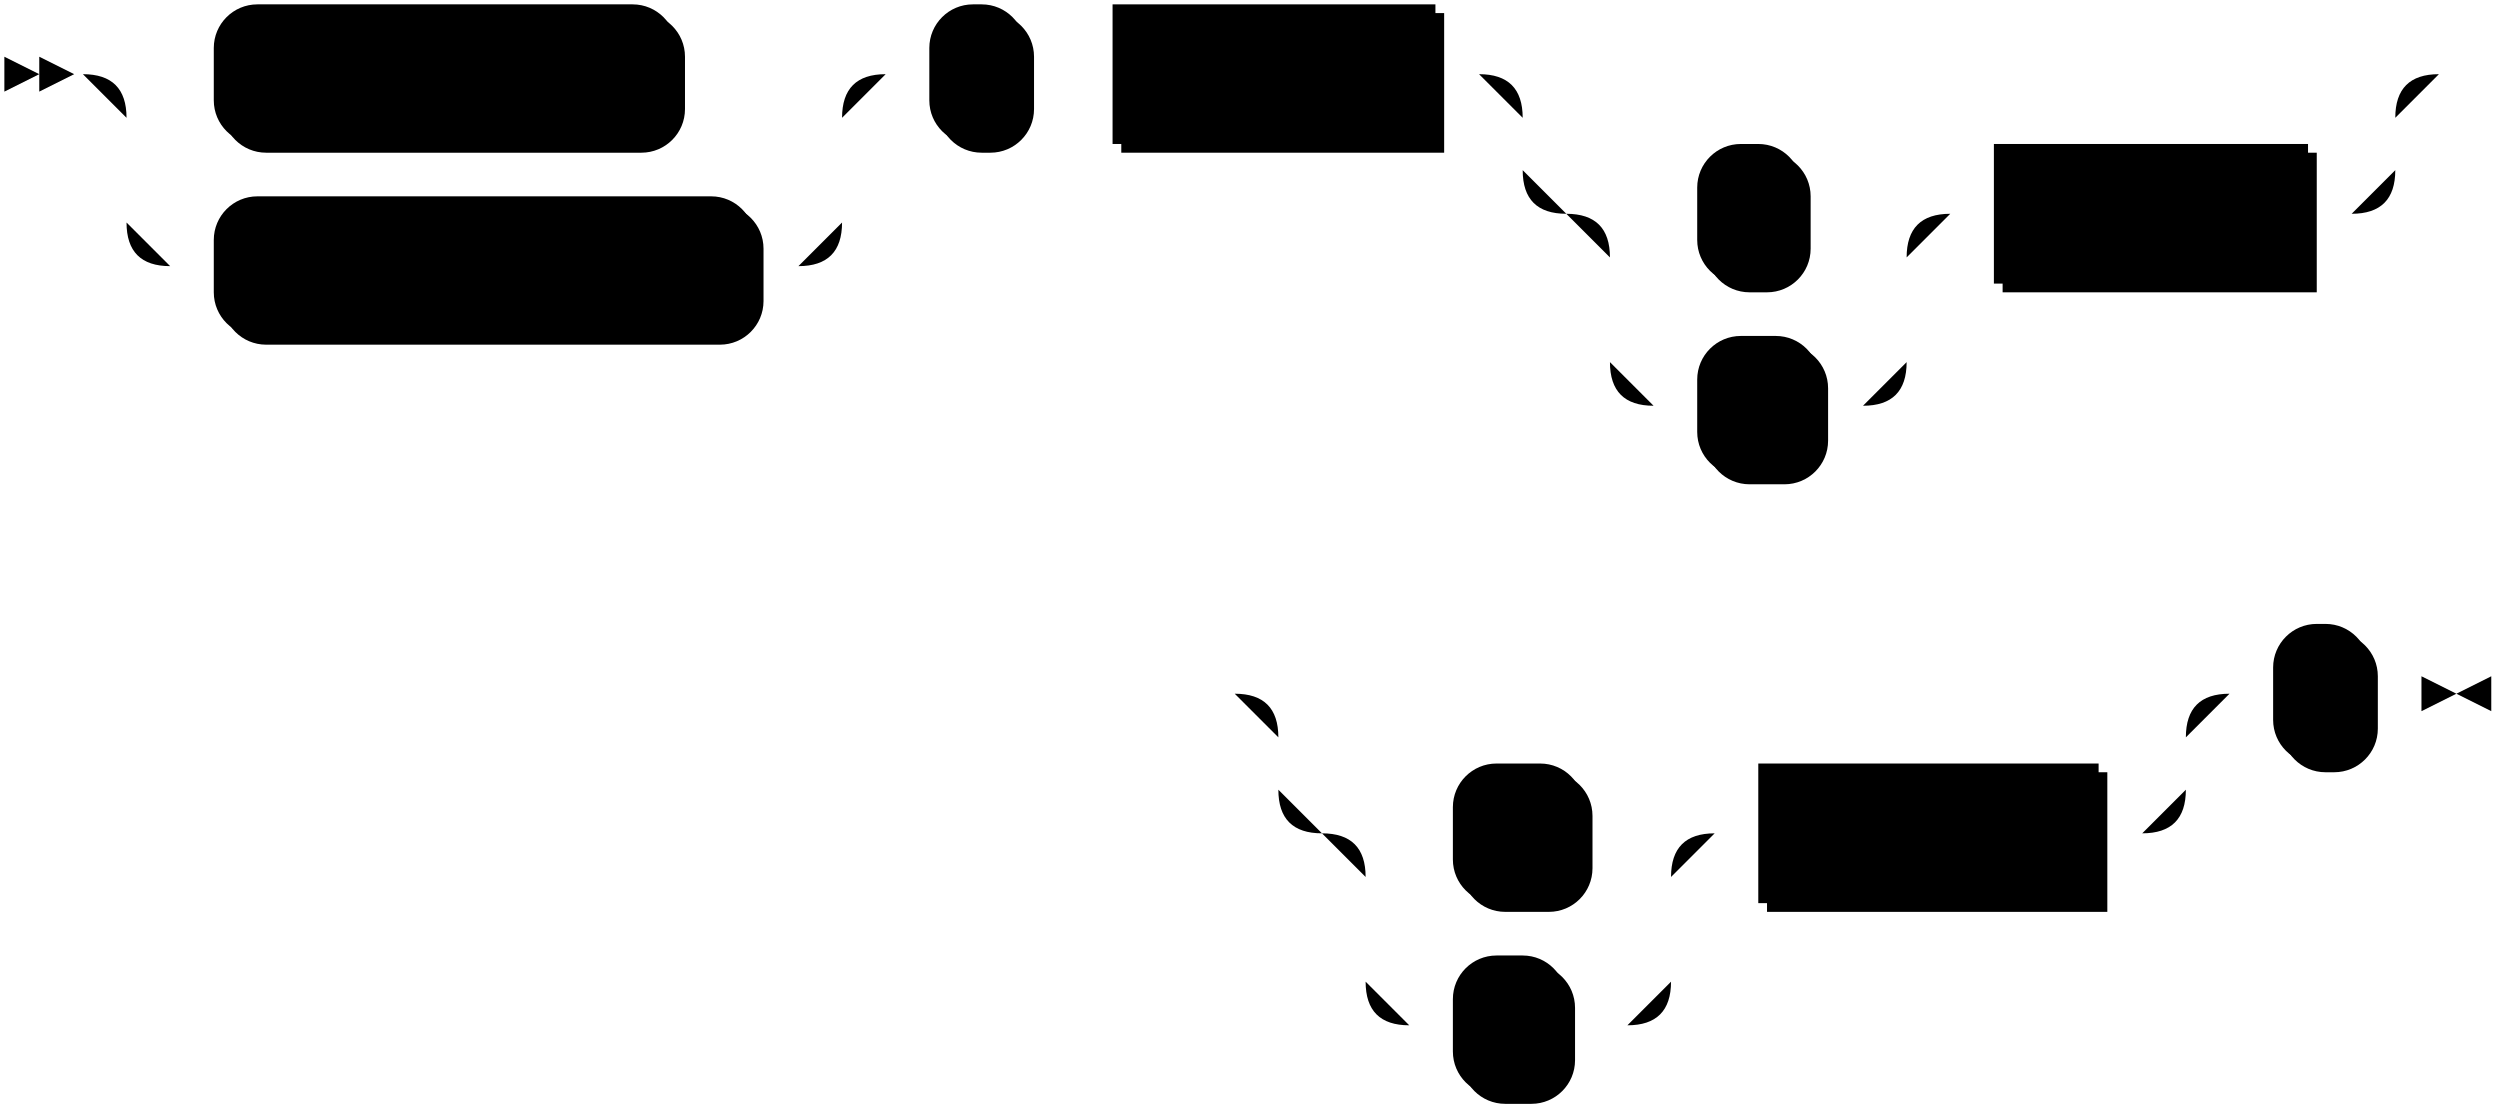
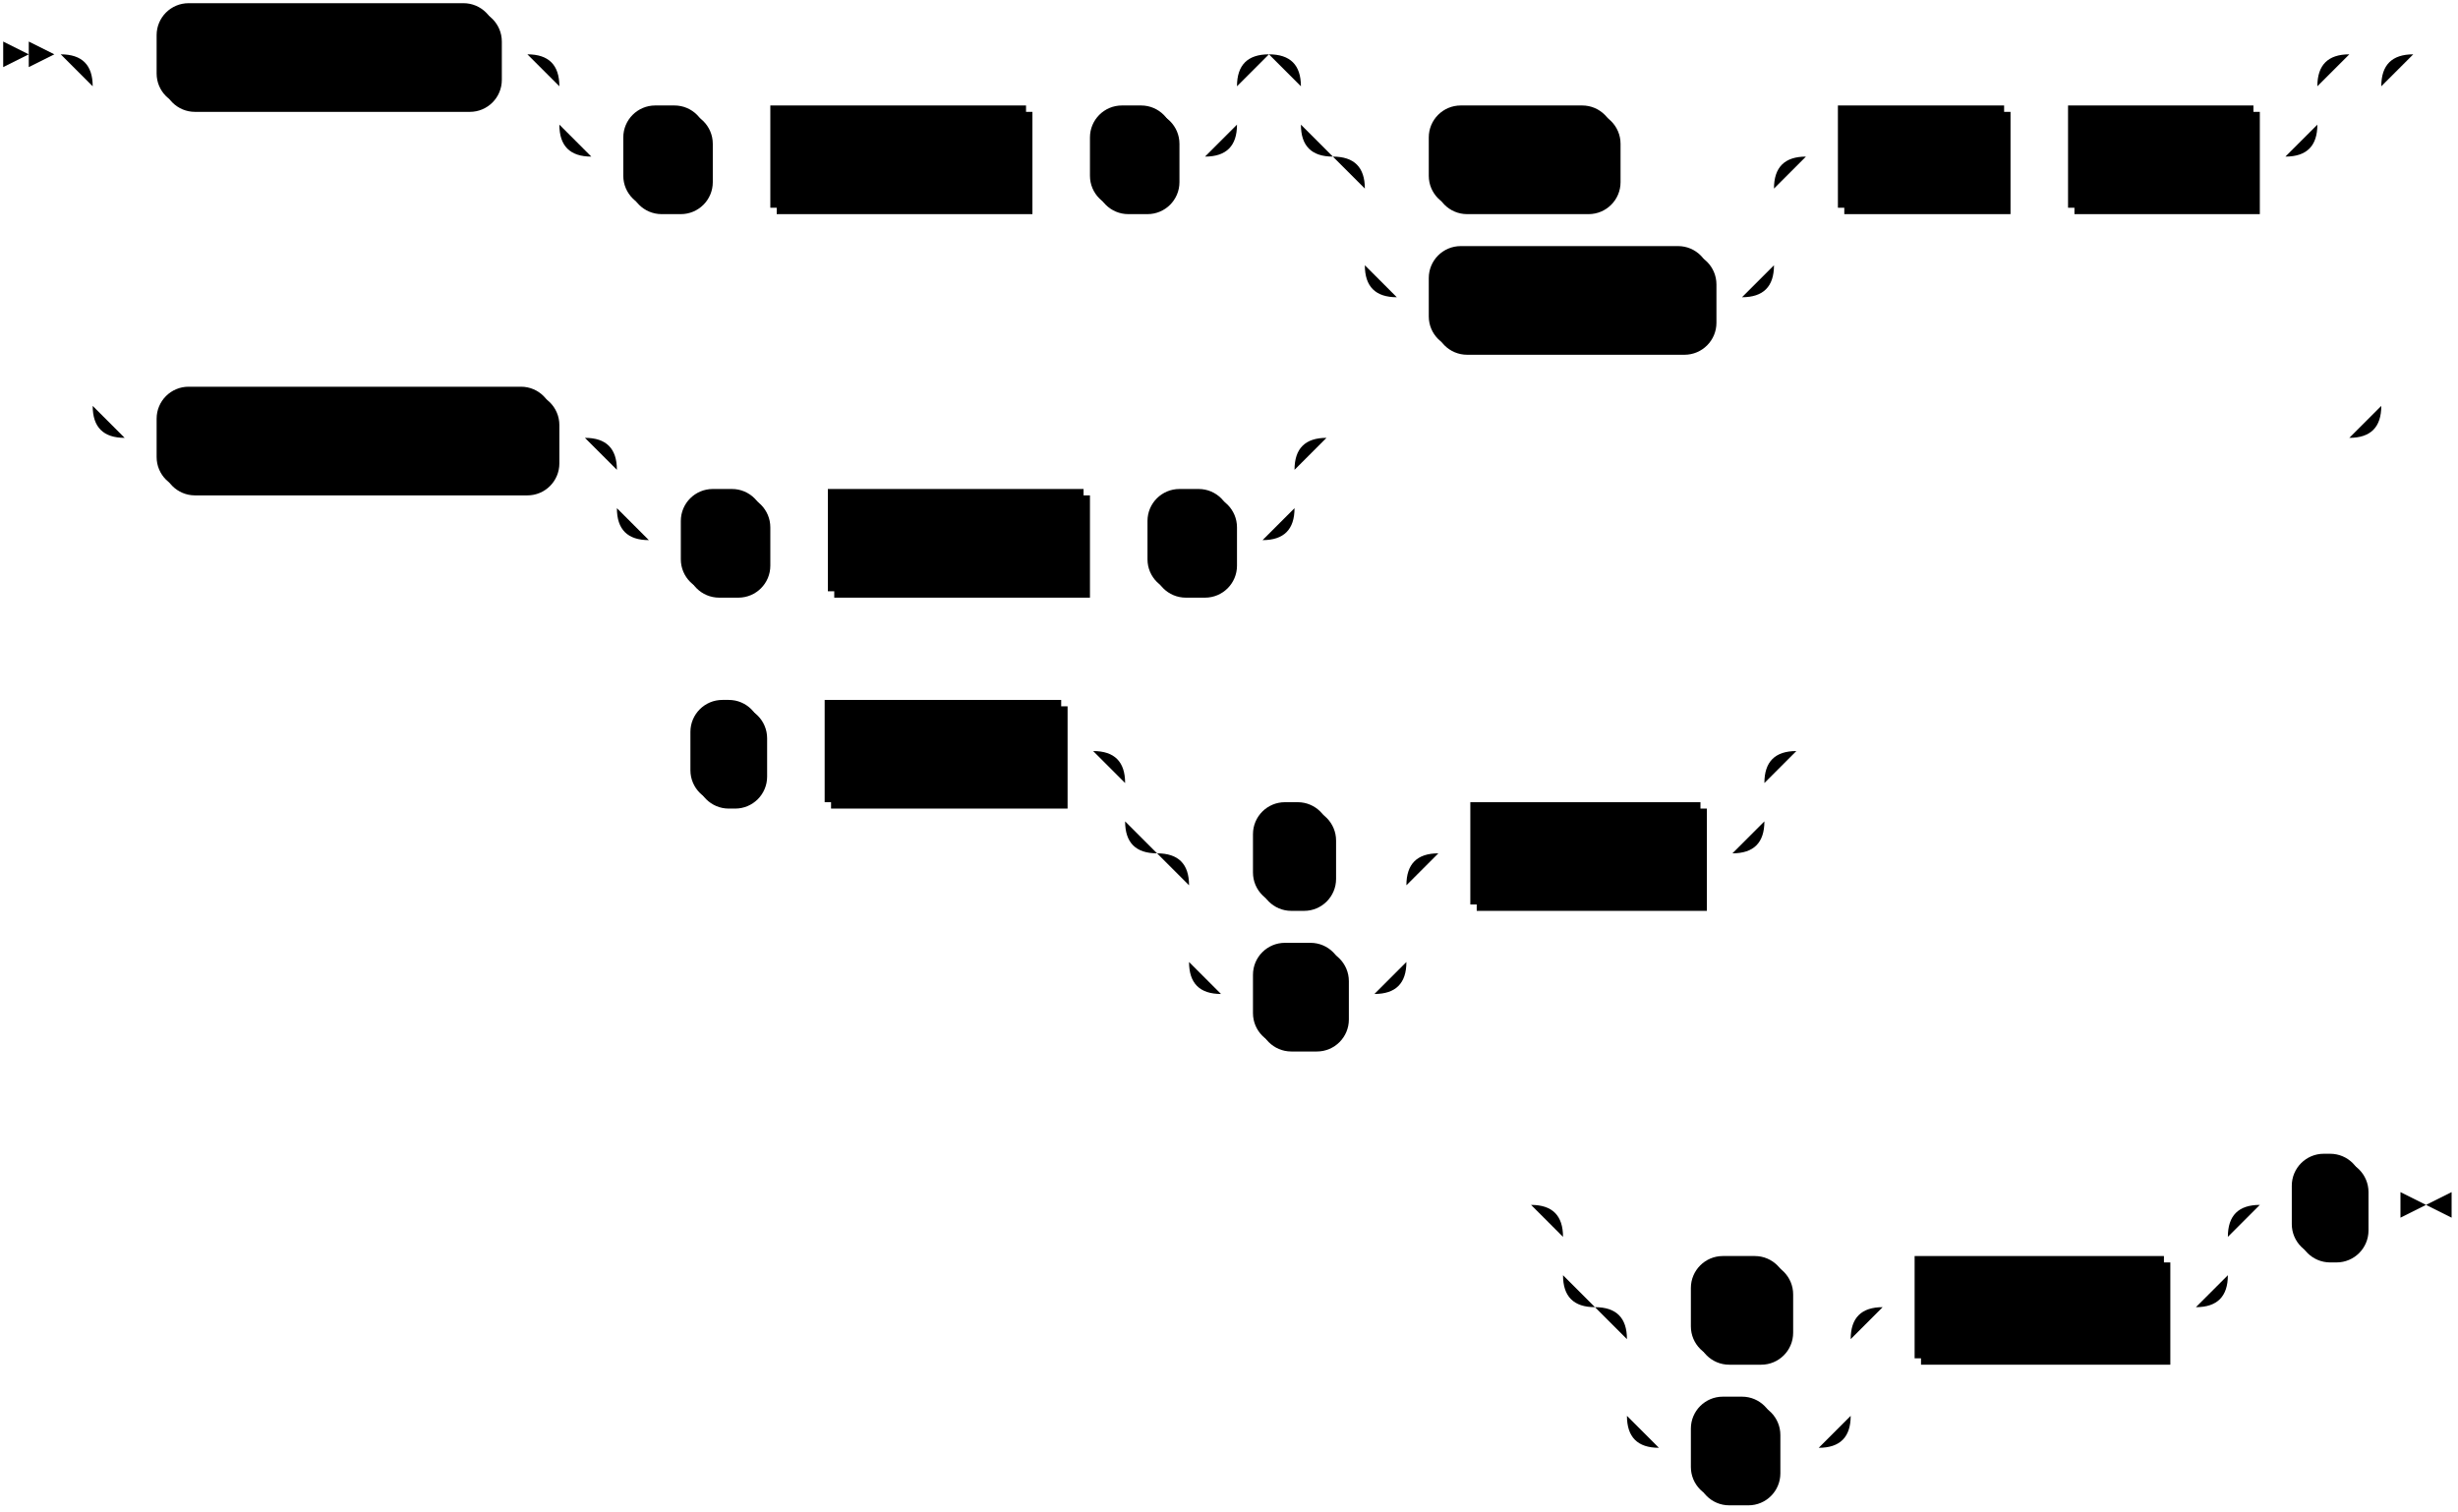
- <svg xmlns="http://www.w3.org/2000/svg" width="573" height="255">
+ <svg xmlns="http://www.w3.org/2000/svg" width="769" height="473">
  <polygon points="9 17 1 13 1 21" />
  <polygon points="17 17 9 13 9 21" />
  <rect x="51" y="3" width="106" height="32" rx="10" />
  <rect x="49" y="1" width="106" height="32" class="terminal" rx="10" />
  <text class="terminal" x="59" y="21">TIMESTAMP</text>
-   <rect x="51" y="47" width="124" height="32" rx="10" />
-   <rect x="49" y="45" width="124" height="32" class="terminal" rx="10" />
-   <text class="terminal" x="59" y="65">TIMESTAMPTZ</text>
-   <rect x="215" y="3" width="22" height="32" rx="10" />
-   <rect x="213" y="1" width="22" height="32" class="terminal" rx="10" />
-   <text class="terminal" x="223" y="21">'</text>
-   <rect x="257" y="3" width="74" height="32" />
-   <rect x="255" y="1" width="74" height="32" class="nonterminal" />
-   <text class="nonterminal" x="265" y="21">date_str</text>
-   <rect x="391" y="35" width="24" height="32" rx="10" />
-   <rect x="389" y="33" width="24" height="32" class="terminal" rx="10" />
-   <text class="terminal" x="399" y="53" />
-   <rect x="391" y="79" width="28" height="32" rx="10" />
-   <rect x="389" y="77" width="28" height="32" class="terminal" rx="10" />
-   <text class="terminal" x="399" y="97">T</text>
-   <rect x="459" y="35" width="72" height="32" />
-   <rect x="457" y="33" width="72" height="32" class="nonterminal" />
-   <text class="nonterminal" x="467" y="53">time_str</text>
-   <rect x="335" y="177" width="30" height="32" rx="10" />
-   <rect x="333" y="175" width="30" height="32" class="terminal" rx="10" />
-   <text class="terminal" x="343" y="195">+</text>
-   <rect x="335" y="221" width="26" height="32" rx="10" />
-   <rect x="333" y="219" width="26" height="32" class="terminal" rx="10" />
-   <text class="terminal" x="343" y="239">-</text>
-   <rect x="405" y="177" width="78" height="32" />
-   <rect x="403" y="175" width="78" height="32" class="nonterminal" />
-   <text class="nonterminal" x="413" y="195">tz_offset</text>
-   <rect x="523" y="145" width="22" height="32" rx="10" />
-   <rect x="521" y="143" width="22" height="32" class="terminal" rx="10" />
-   <text class="terminal" x="531" y="163">'</text>
-   <path class="line" d="m17 17 h2 m20 0 h10 m106 0 h10 m0 0 h18 m-164 0 h20 m144 0 h20 m-184 0 q10 0 10 10 m164 0 q0 -10 10 -10 m-174 10 v24 m164 0 v-24 m-164 24 q0 10 10 10 m144 0 q10 0 10 -10 m-154 10 h10 m124 0 h10 m20 -44 h10 m22 0 h10 m0 0 h10 m74 0 h10 m20 0 h10 m0 0 h170 m-200 0 h20 m180 0 h20 m-220 0 q10 0 10 10 m200 0 q0 -10 10 -10 m-210 10 v12 m200 0 v-12 m-200 12 q0 10 10 10 m180 0 q10 0 10 -10 m-170 10 h10 m24 0 h10 m0 0 h4 m-68 0 h20 m48 0 h20 m-88 0 q10 0 10 10 m68 0 q0 -10 10 -10 m-78 10 v24 m68 0 v-24 m-68 24 q0 10 10 10 m48 0 q10 0 10 -10 m-58 10 h10 m28 0 h10 m20 -44 h10 m72 0 h10 m22 -32 l2 0 m2 0 l2 0 m2 0 l2 0 m-300 142 l2 0 m2 0 l2 0 m2 0 l2 0 m22 0 h10 m0 0 h178 m-208 0 h20 m188 0 h20 m-228 0 q10 0 10 10 m208 0 q0 -10 10 -10 m-218 10 v12 m208 0 v-12 m-208 12 q0 10 10 10 m188 0 q10 0 10 -10 m-178 10 h10 m30 0 h10 m-70 0 h20 m50 0 h20 m-90 0 q10 0 10 10 m70 0 q0 -10 10 -10 m-80 10 v24 m70 0 v-24 m-70 24 q0 10 10 10 m50 0 q10 0 10 -10 m-60 10 h10 m26 0 h10 m0 0 h4 m20 -44 h10 m78 0 h10 m20 -32 h10 m22 0 h10 m3 0 h-3" />
-   <polygon points="563 159 571 155 571 163" />
-   <polygon points="563 159 555 155 555 163" />
+   <rect x="197" y="35" width="26" height="32" rx="10" />
+   <rect x="195" y="33" width="26" height="32" class="terminal" rx="10" />
+   <text class="terminal" x="205" y="53">(</text>
+   <rect x="243" y="35" width="80" height="32" />
+   <rect x="241" y="33" width="80" height="32" class="nonterminal" />
+   <text class="nonterminal" x="251" y="53">precision</text>
+   <rect x="343" y="35" width="26" height="32" rx="10" />
+   <rect x="341" y="33" width="26" height="32" class="terminal" rx="10" />
+   <text class="terminal" x="351" y="53">)</text>
+   <rect x="449" y="35" width="58" height="32" rx="10" />
+   <rect x="447" y="33" width="58" height="32" class="terminal" rx="10" />
+   <text class="terminal" x="457" y="53">WITH</text>
+   <rect x="449" y="79" width="88" height="32" rx="10" />
+   <rect x="447" y="77" width="88" height="32" class="terminal" rx="10" />
+   <text class="terminal" x="457" y="97">WITHOUT</text>
+   <rect x="577" y="35" width="52" height="32" />
+   <rect x="575" y="33" width="52" height="32" class="nonterminal" />
+   <text class="nonterminal" x="585" y="53">TIME</text>
+   <rect x="649" y="35" width="58" height="32" />
+   <rect x="647" y="33" width="58" height="32" class="nonterminal" />
+   <text class="nonterminal" x="657" y="53">ZONE</text>
+   <rect x="51" y="123" width="124" height="32" rx="10" />
+   <rect x="49" y="121" width="124" height="32" class="terminal" rx="10" />
+   <text class="terminal" x="59" y="141">TIMESTAMPTZ</text>
+   <rect x="215" y="155" width="26" height="32" rx="10" />
+   <rect x="213" y="153" width="26" height="32" class="terminal" rx="10" />
+   <text class="terminal" x="223" y="173">(</text>
+   <rect x="261" y="155" width="80" height="32" />
+   <rect x="259" y="153" width="80" height="32" class="nonterminal" />
+   <text class="nonterminal" x="269" y="173">precision</text>
+   <rect x="361" y="155" width="26" height="32" rx="10" />
+   <rect x="359" y="153" width="26" height="32" class="terminal" rx="10" />
+   <text class="terminal" x="369" y="173">)</text>
+   <rect x="218" y="221" width="22" height="32" rx="10" />
+   <rect x="216" y="219" width="22" height="32" class="terminal" rx="10" />
+   <text class="terminal" x="226" y="239">'</text>
+   <rect x="260" y="221" width="74" height="32" />
+   <rect x="258" y="219" width="74" height="32" class="nonterminal" />
+   <text class="nonterminal" x="268" y="239">date_str</text>
+   <rect x="394" y="253" width="24" height="32" rx="10" />
+   <rect x="392" y="251" width="24" height="32" class="terminal" rx="10" />
+   <text class="terminal" x="402" y="271" />
+   <rect x="394" y="297" width="28" height="32" rx="10" />
+   <rect x="392" y="295" width="28" height="32" class="terminal" rx="10" />
+   <text class="terminal" x="402" y="315">T</text>
+   <rect x="462" y="253" width="72" height="32" />
+   <rect x="460" y="251" width="72" height="32" class="nonterminal" />
+   <text class="nonterminal" x="470" y="271">time_str</text>
+   <rect x="531" y="395" width="30" height="32" rx="10" />
+   <rect x="529" y="393" width="30" height="32" class="terminal" rx="10" />
+   <text class="terminal" x="539" y="413">+</text>
+   <rect x="531" y="439" width="26" height="32" rx="10" />
+   <rect x="529" y="437" width="26" height="32" class="terminal" rx="10" />
+   <text class="terminal" x="539" y="457">-</text>
+   <rect x="601" y="395" width="78" height="32" />
+   <rect x="599" y="393" width="78" height="32" class="nonterminal" />
+   <text class="nonterminal" x="609" y="413">tz_offset</text>
+   <rect x="719" y="363" width="22" height="32" rx="10" />
+   <rect x="717" y="361" width="22" height="32" class="terminal" rx="10" />
+   <text class="terminal" x="727" y="381">'</text>
+   <path class="line" d="m17 17 h2 m20 0 h10 m106 0 h10 m20 0 h10 m0 0 h182 m-212 0 h20 m192 0 h20 m-232 0 q10 0 10 10 m212 0 q0 -10 10 -10 m-222 10 v12 m212 0 v-12 m-212 12 q0 10 10 10 m192 0 q10 0 10 -10 m-202 10 h10 m26 0 h10 m0 0 h10 m80 0 h10 m0 0 h10 m26 0 h10 m40 -32 h10 m0 0 h288 m-318 0 h20 m298 0 h20 m-338 0 q10 0 10 10 m318 0 q0 -10 10 -10 m-328 10 v12 m318 0 v-12 m-318 12 q0 10 10 10 m298 0 q10 0 10 -10 m-288 10 h10 m58 0 h10 m0 0 h30 m-128 0 h20 m108 0 h20 m-148 0 q10 0 10 10 m128 0 q0 -10 10 -10 m-138 10 v24 m128 0 v-24 m-128 24 q0 10 10 10 m108 0 q10 0 10 -10 m-118 10 h10 m88 0 h10 m20 -44 h10 m52 0 h10 m0 0 h10 m58 0 h10 m-696 -32 h20 m696 0 h20 m-736 0 q10 0 10 10 m716 0 q0 -10 10 -10 m-726 10 v100 m716 0 v-100 m-716 100 q0 10 10 10 m696 0 q10 0 10 -10 m-706 10 h10 m124 0 h10 m20 0 h10 m0 0 h182 m-212 0 h20 m192 0 h20 m-232 0 q10 0 10 10 m212 0 q0 -10 10 -10 m-222 10 v12 m212 0 v-12 m-212 12 q0 10 10 10 m192 0 q10 0 10 -10 m-202 10 h10 m26 0 h10 m0 0 h10 m80 0 h10 m0 0 h10 m26 0 h10 m20 -32 h320 m22 -120 l2 0 m2 0 l2 0 m2 0 l2 0 m-573 218 l2 0 m2 0 l2 0 m2 0 l2 0 m2 0 h10 m22 0 h10 m0 0 h10 m74 0 h10 m20 0 h10 m0 0 h170 m-200 0 h20 m180 0 h20 m-220 0 q10 0 10 10 m200 0 q0 -10 10 -10 m-210 10 v12 m200 0 v-12 m-200 12 q0 10 10 10 m180 0 q10 0 10 -10 m-170 10 h10 m24 0 h10 m0 0 h4 m-68 0 h20 m48 0 h20 m-88 0 q10 0 10 10 m68 0 q0 -10 10 -10 m-78 10 v24 m68 0 v-24 m-68 24 q0 10 10 10 m48 0 q10 0 10 -10 m-58 10 h10 m28 0 h10 m20 -44 h10 m72 0 h10 m22 -32 l2 0 m2 0 l2 0 m2 0 l2 0 m-107 142 l2 0 m2 0 l2 0 m2 0 l2 0 m22 0 h10 m0 0 h178 m-208 0 h20 m188 0 h20 m-228 0 q10 0 10 10 m208 0 q0 -10 10 -10 m-218 10 v12 m208 0 v-12 m-208 12 q0 10 10 10 m188 0 q10 0 10 -10 m-178 10 h10 m30 0 h10 m-70 0 h20 m50 0 h20 m-90 0 q10 0 10 10 m70 0 q0 -10 10 -10 m-80 10 v24 m70 0 v-24 m-70 24 q0 10 10 10 m50 0 q10 0 10 -10 m-60 10 h10 m26 0 h10 m0 0 h4 m20 -44 h10 m78 0 h10 m20 -32 h10 m22 0 h10 m3 0 h-3" />
+   <polygon points="759 377 767 373 767 381" />
+   <polygon points="759 377 751 373 751 381" />
</svg>
